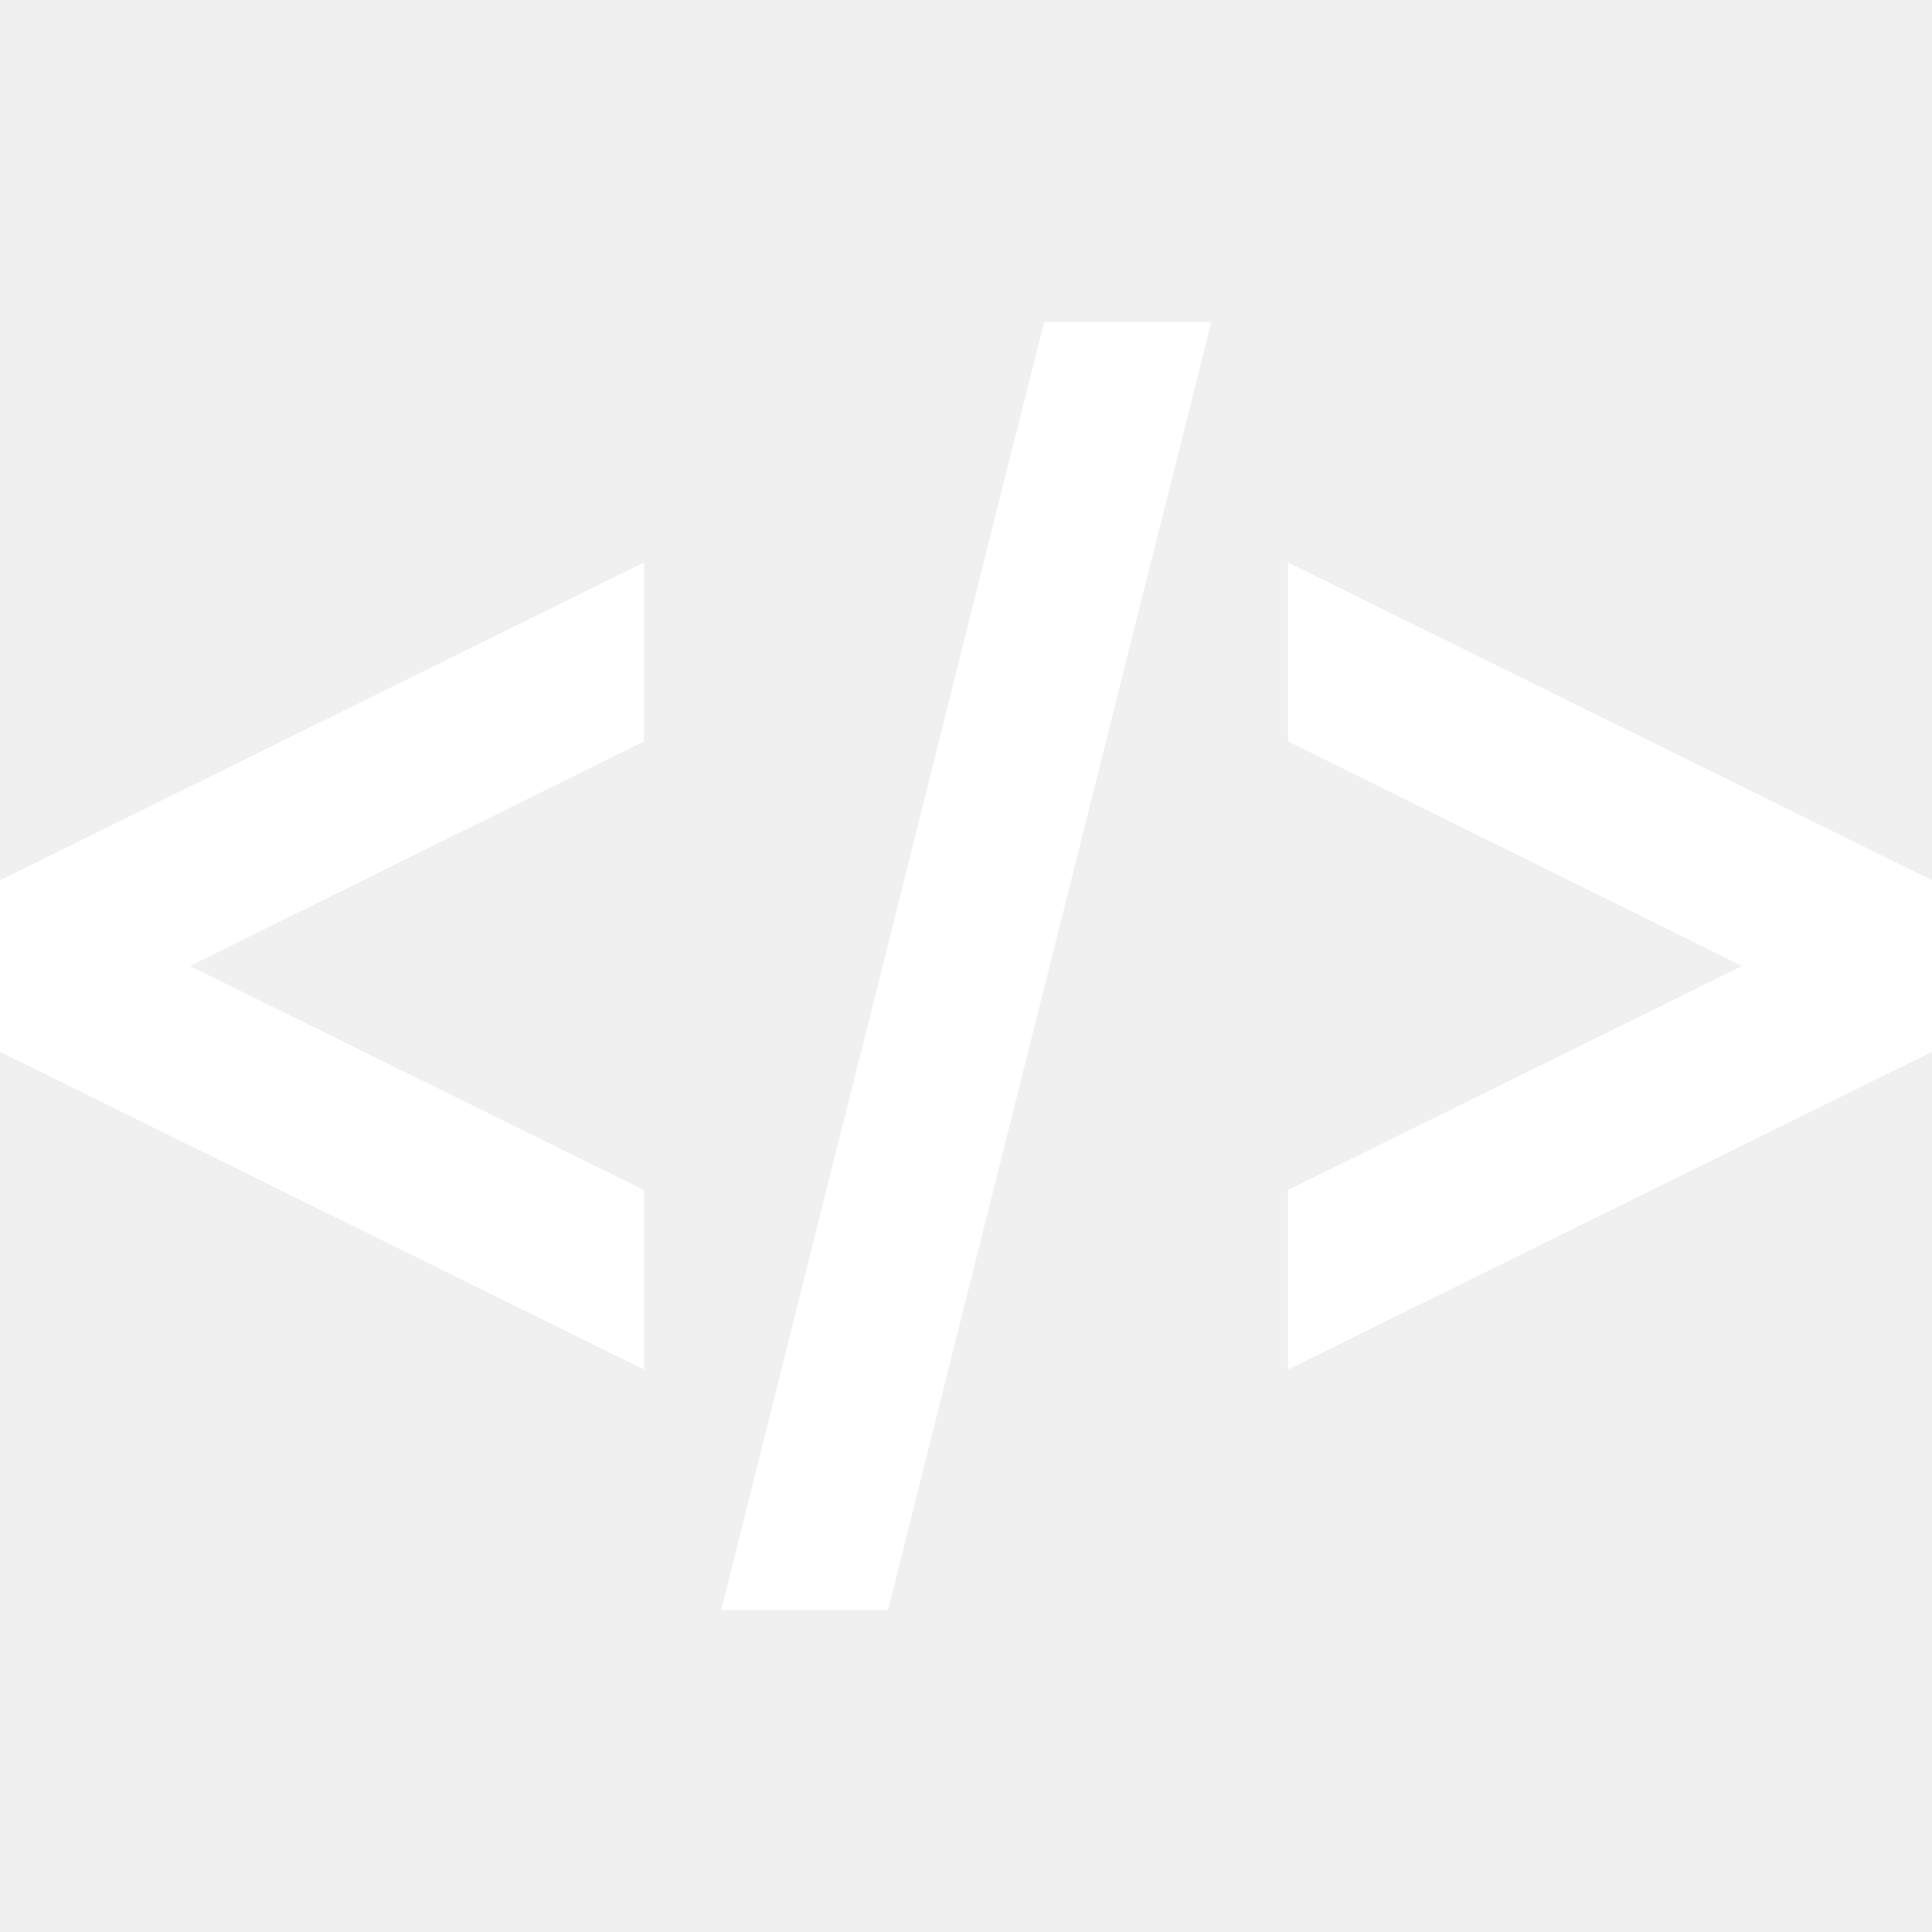
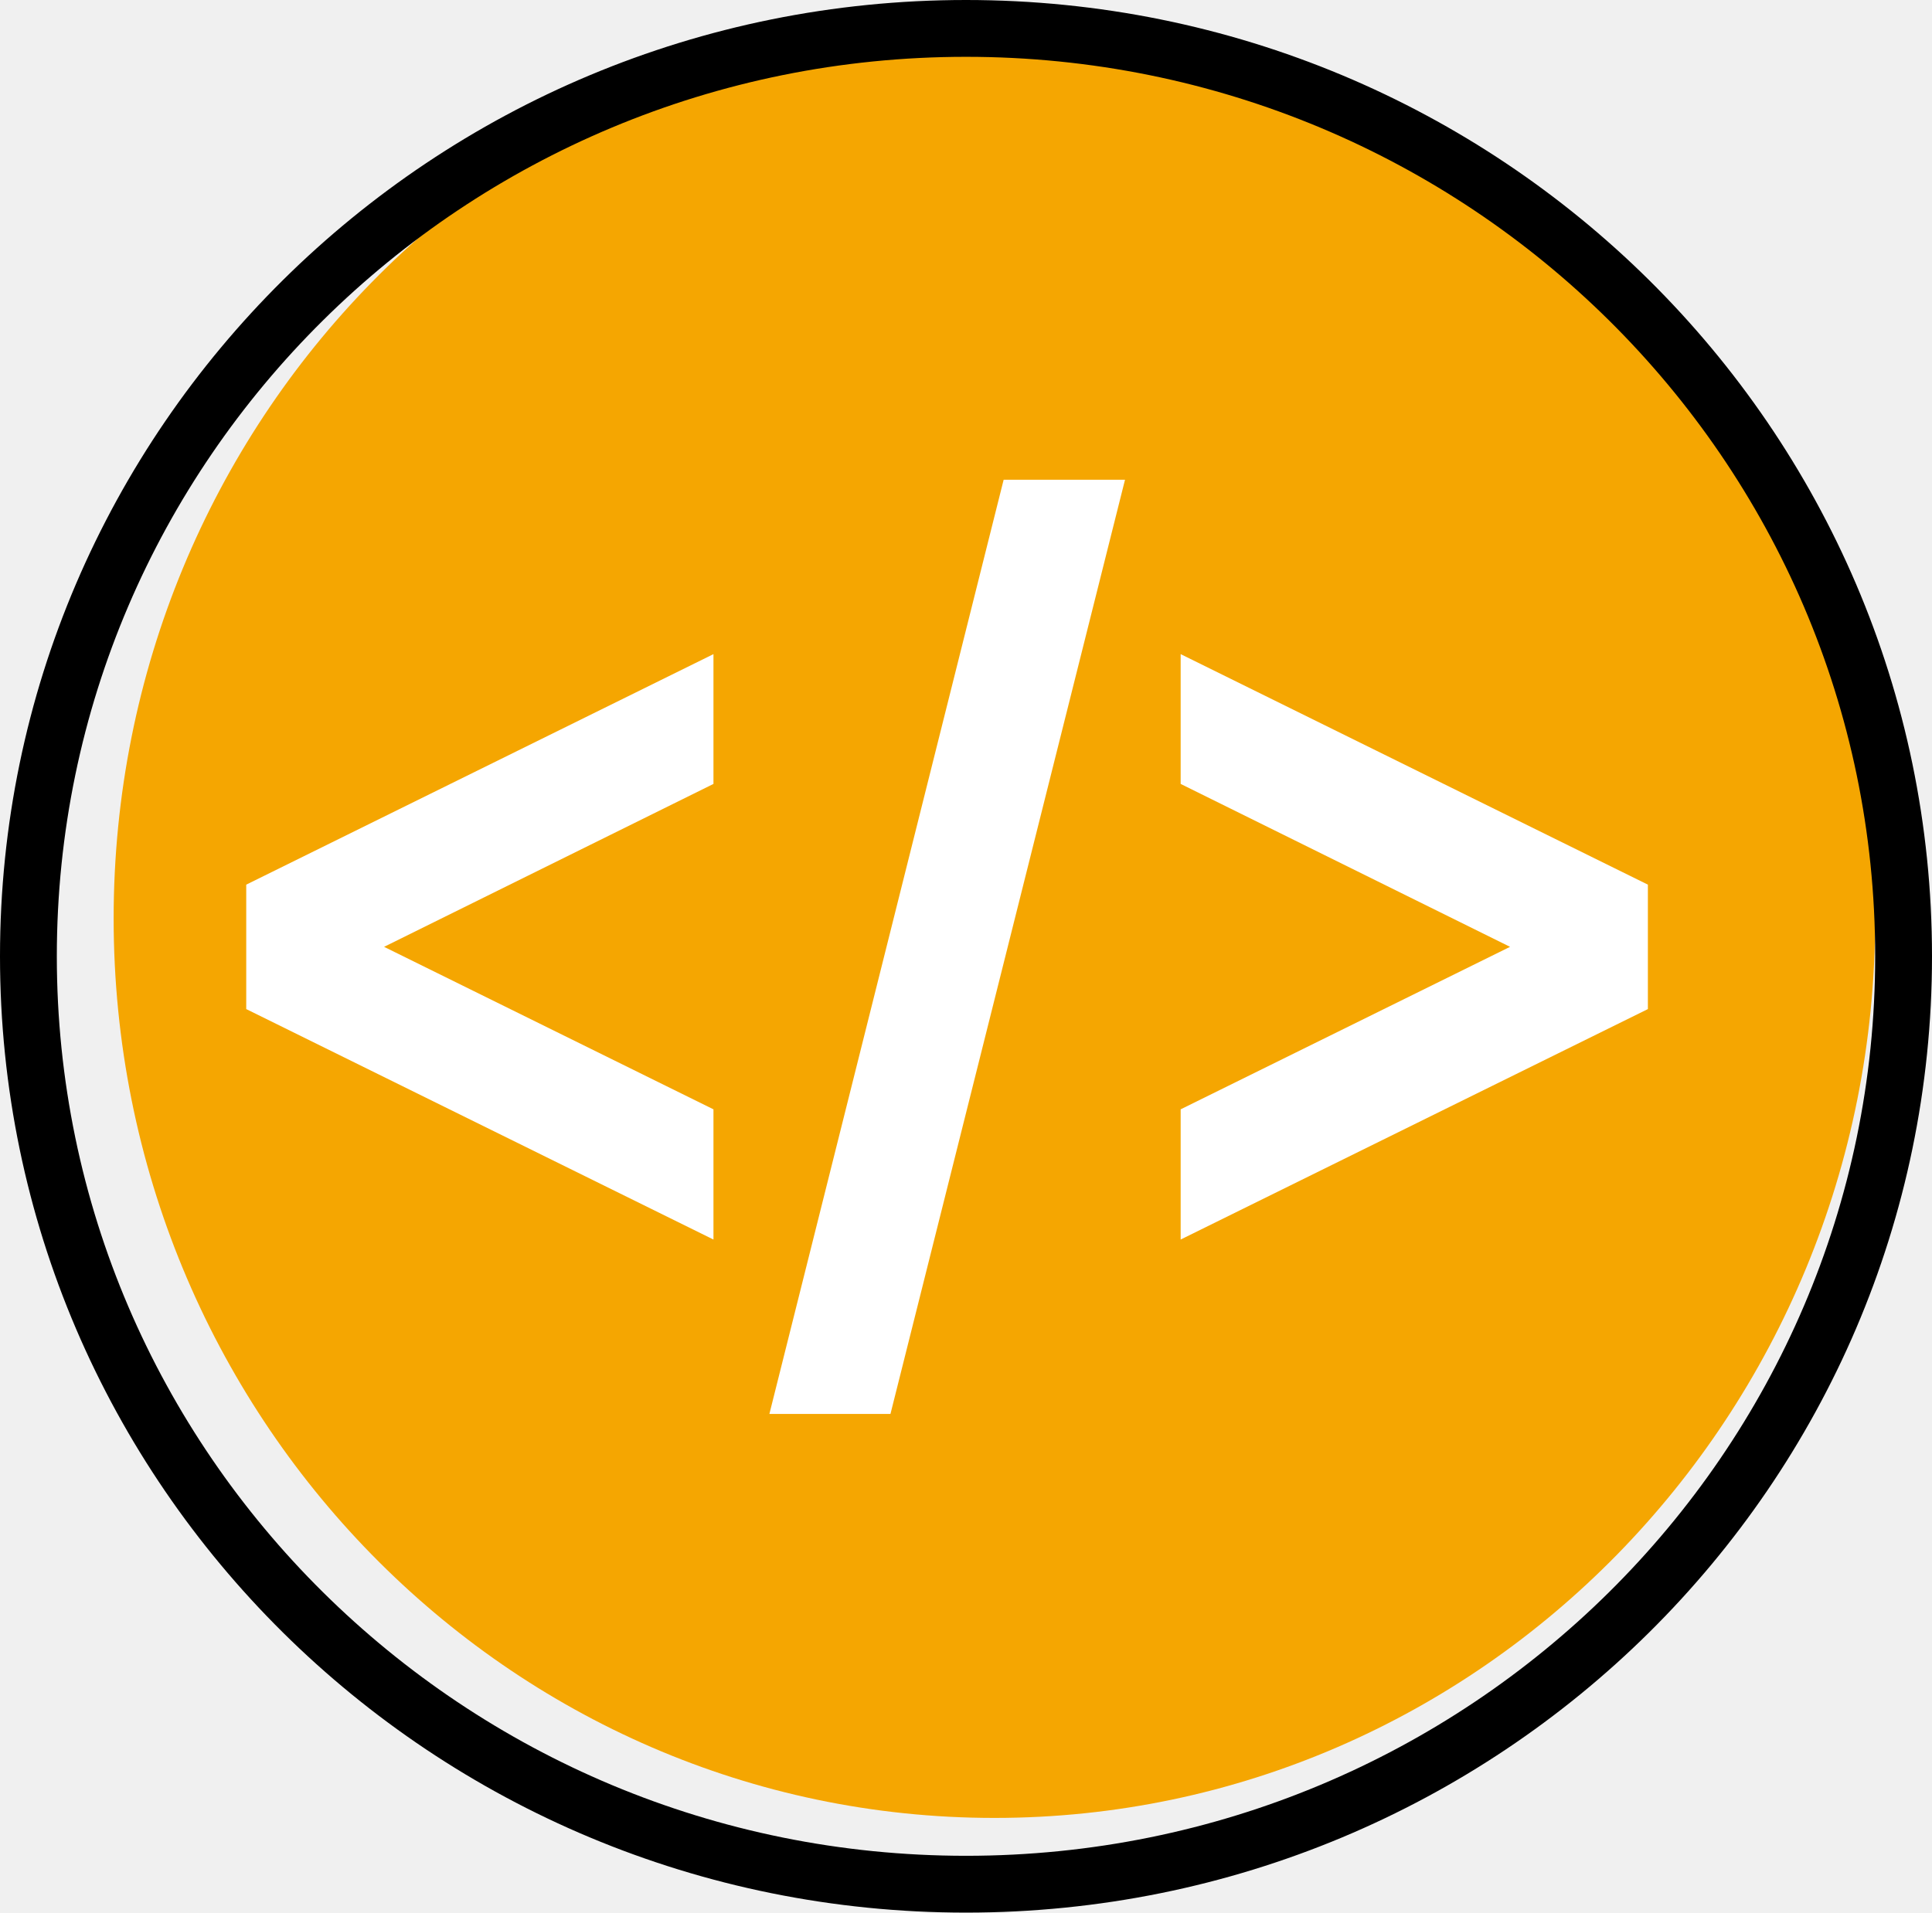
- <svg xmlns="http://www.w3.org/2000/svg" fill="#ffffff" viewBox="0 0 24 24">
-   <path d="M24 10.935v2.131l-8 3.947v-2.23l5.64-2.783-5.64-2.79v-2.223l8 3.948zm-16 3.848l-5.64-2.783 5.64-2.79v-2.223l-8 3.948v2.131l8 3.947v-2.23zm7.047-10.783h-2.078l-4.011 16h2.073l4.016-16z" />
+ <svg xmlns="http://www.w3.org/2000/svg" width="102" height="101" viewBox="0 0 102 101" fill="none">
+   <ellipse cx="52.5" cy="48.5" rx="46.5" ry="47.5" fill="#F5A601" />
+   <path d="M100.5 50.5C100.5 77.548 78.352 99.5 51 99.5C23.648 99.5 1.5 77.548 1.5 50.5C1.5 23.452 23.648 1.5 51 1.5C78.352 1.5 100.5 23.452 100.5 50.5Z" stroke="black" stroke-width="3" />
+   <path d="M87 46.716V53.287L62.333 65.457V58.581L79.723 50L62.333 41.397V34.543L87 46.716ZM37.667 58.581L20.277 50L37.667 41.397V34.543L13 46.716V53.287L37.667 65.457V58.581ZM59.395 25.333H52.988L40.62 74.667H47.012L59.395 25.333Z" fill="white" />
</svg>
